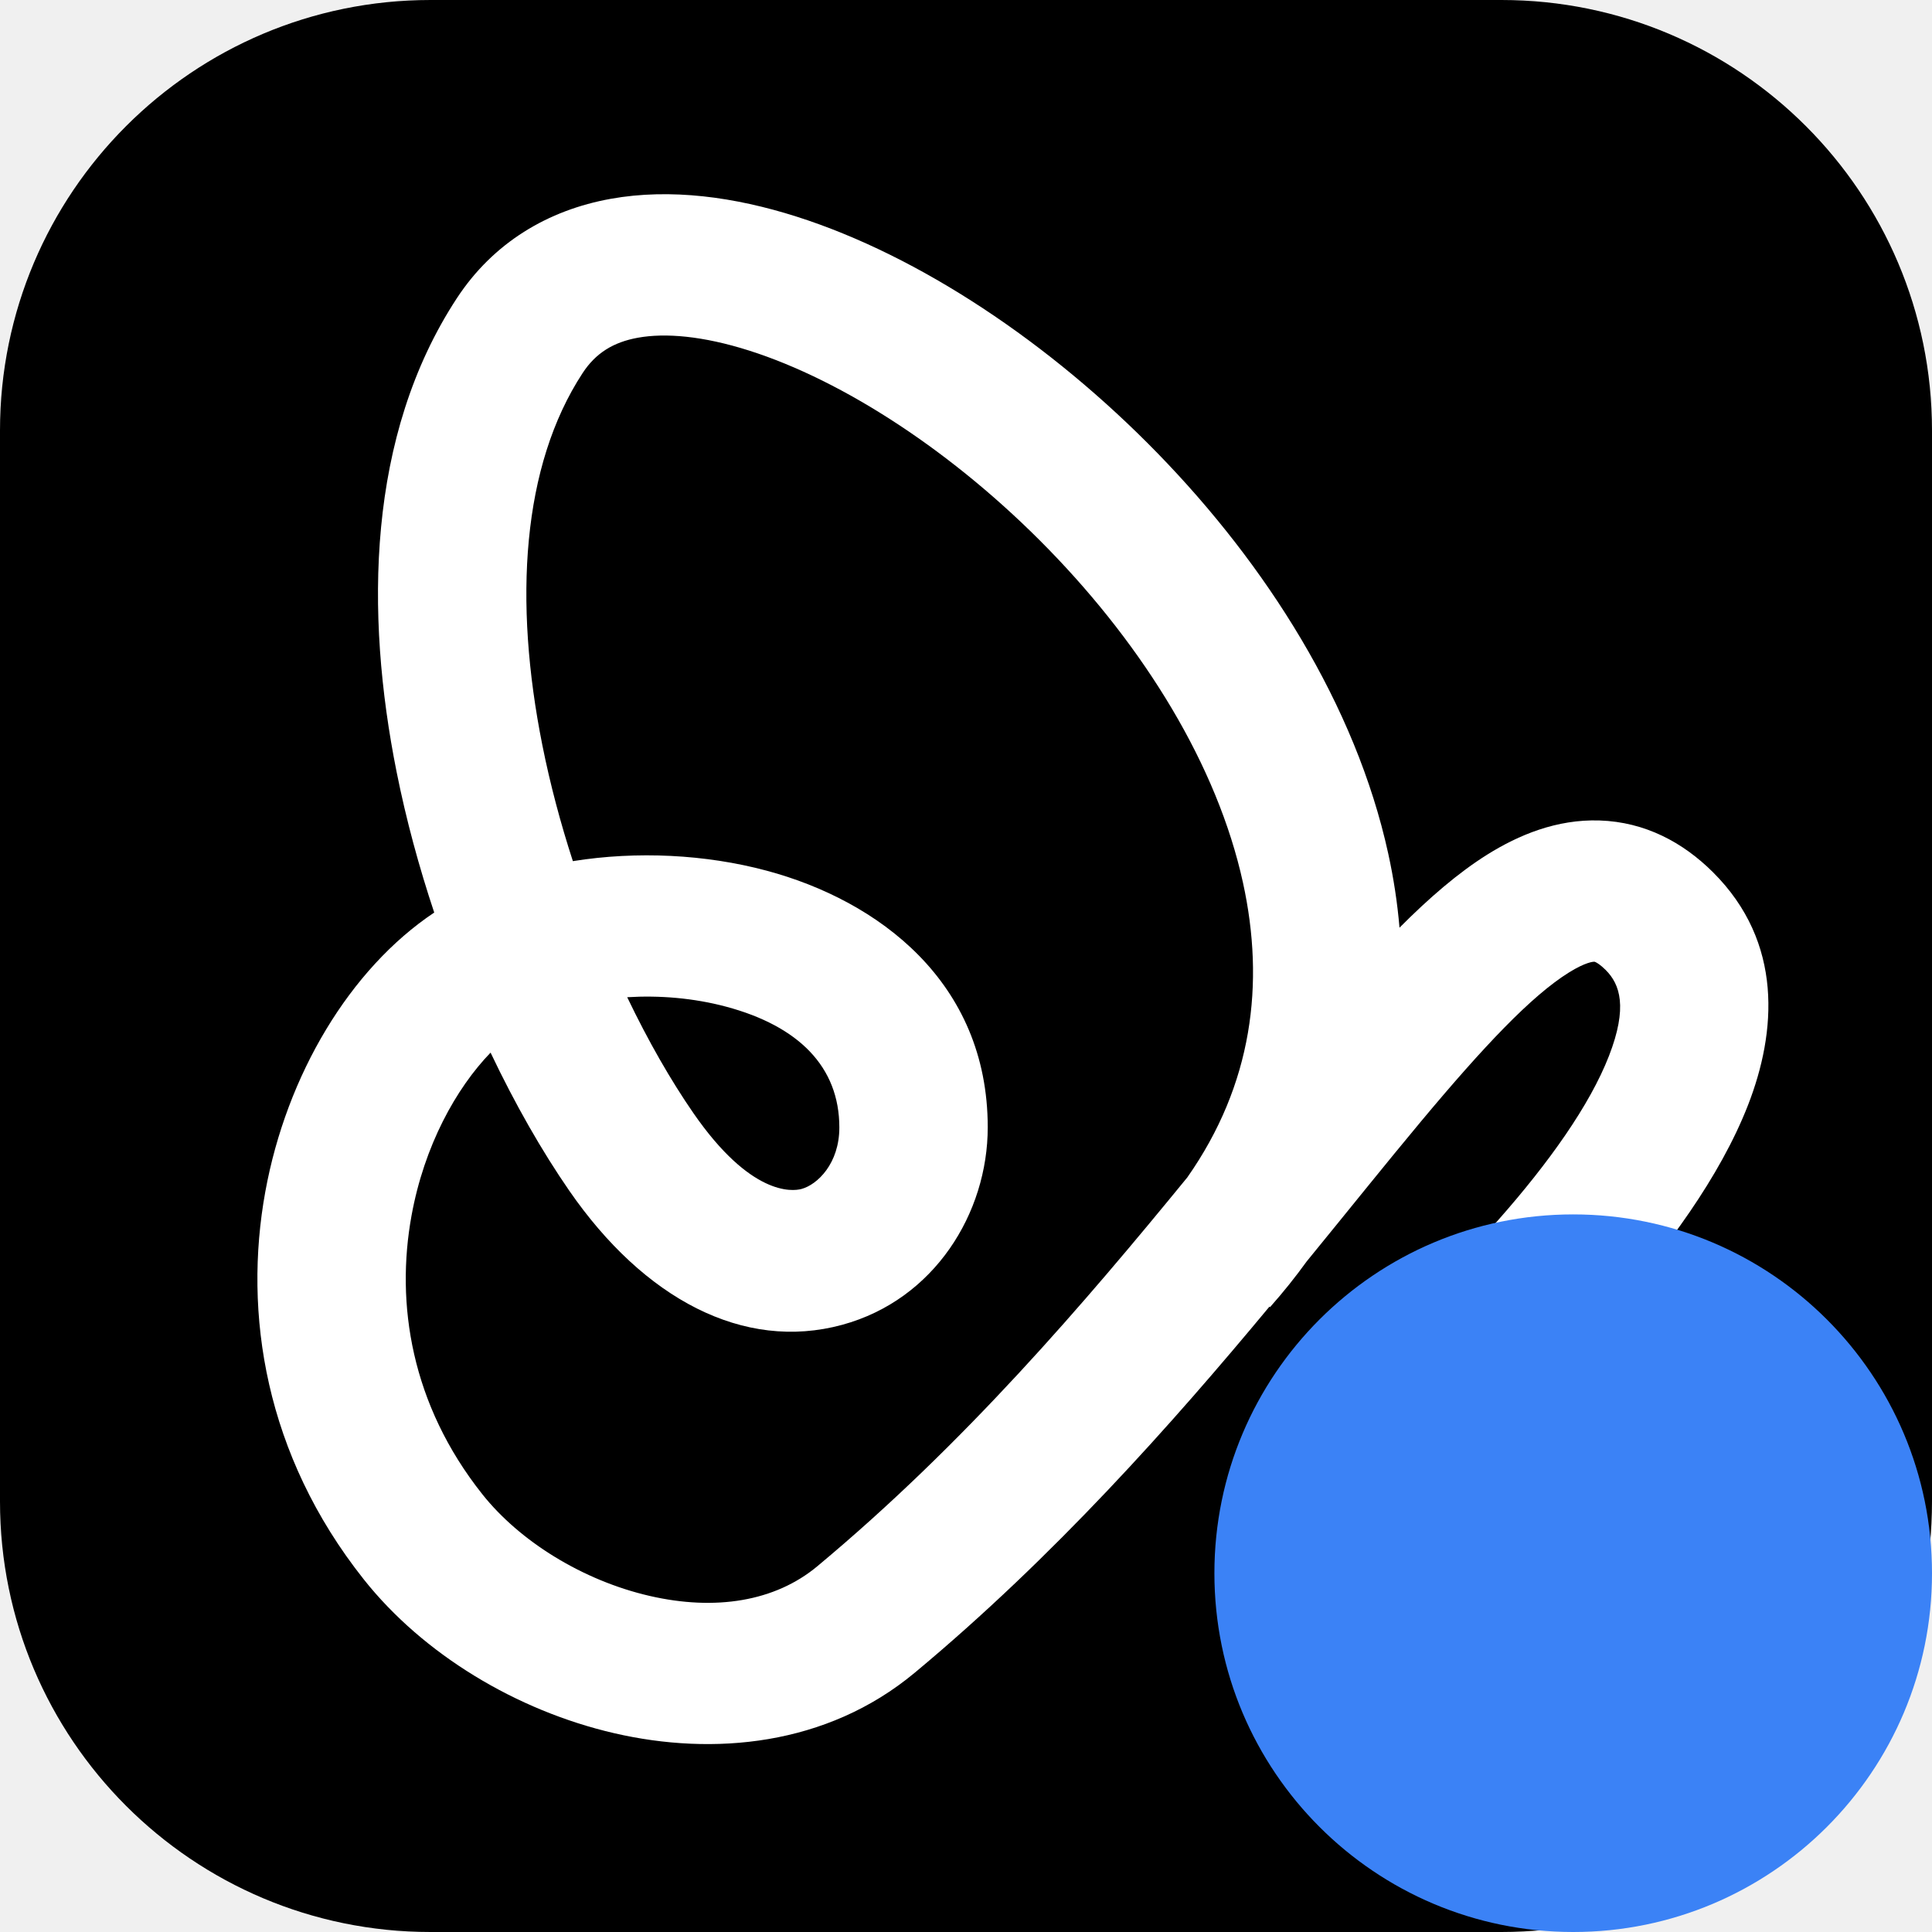
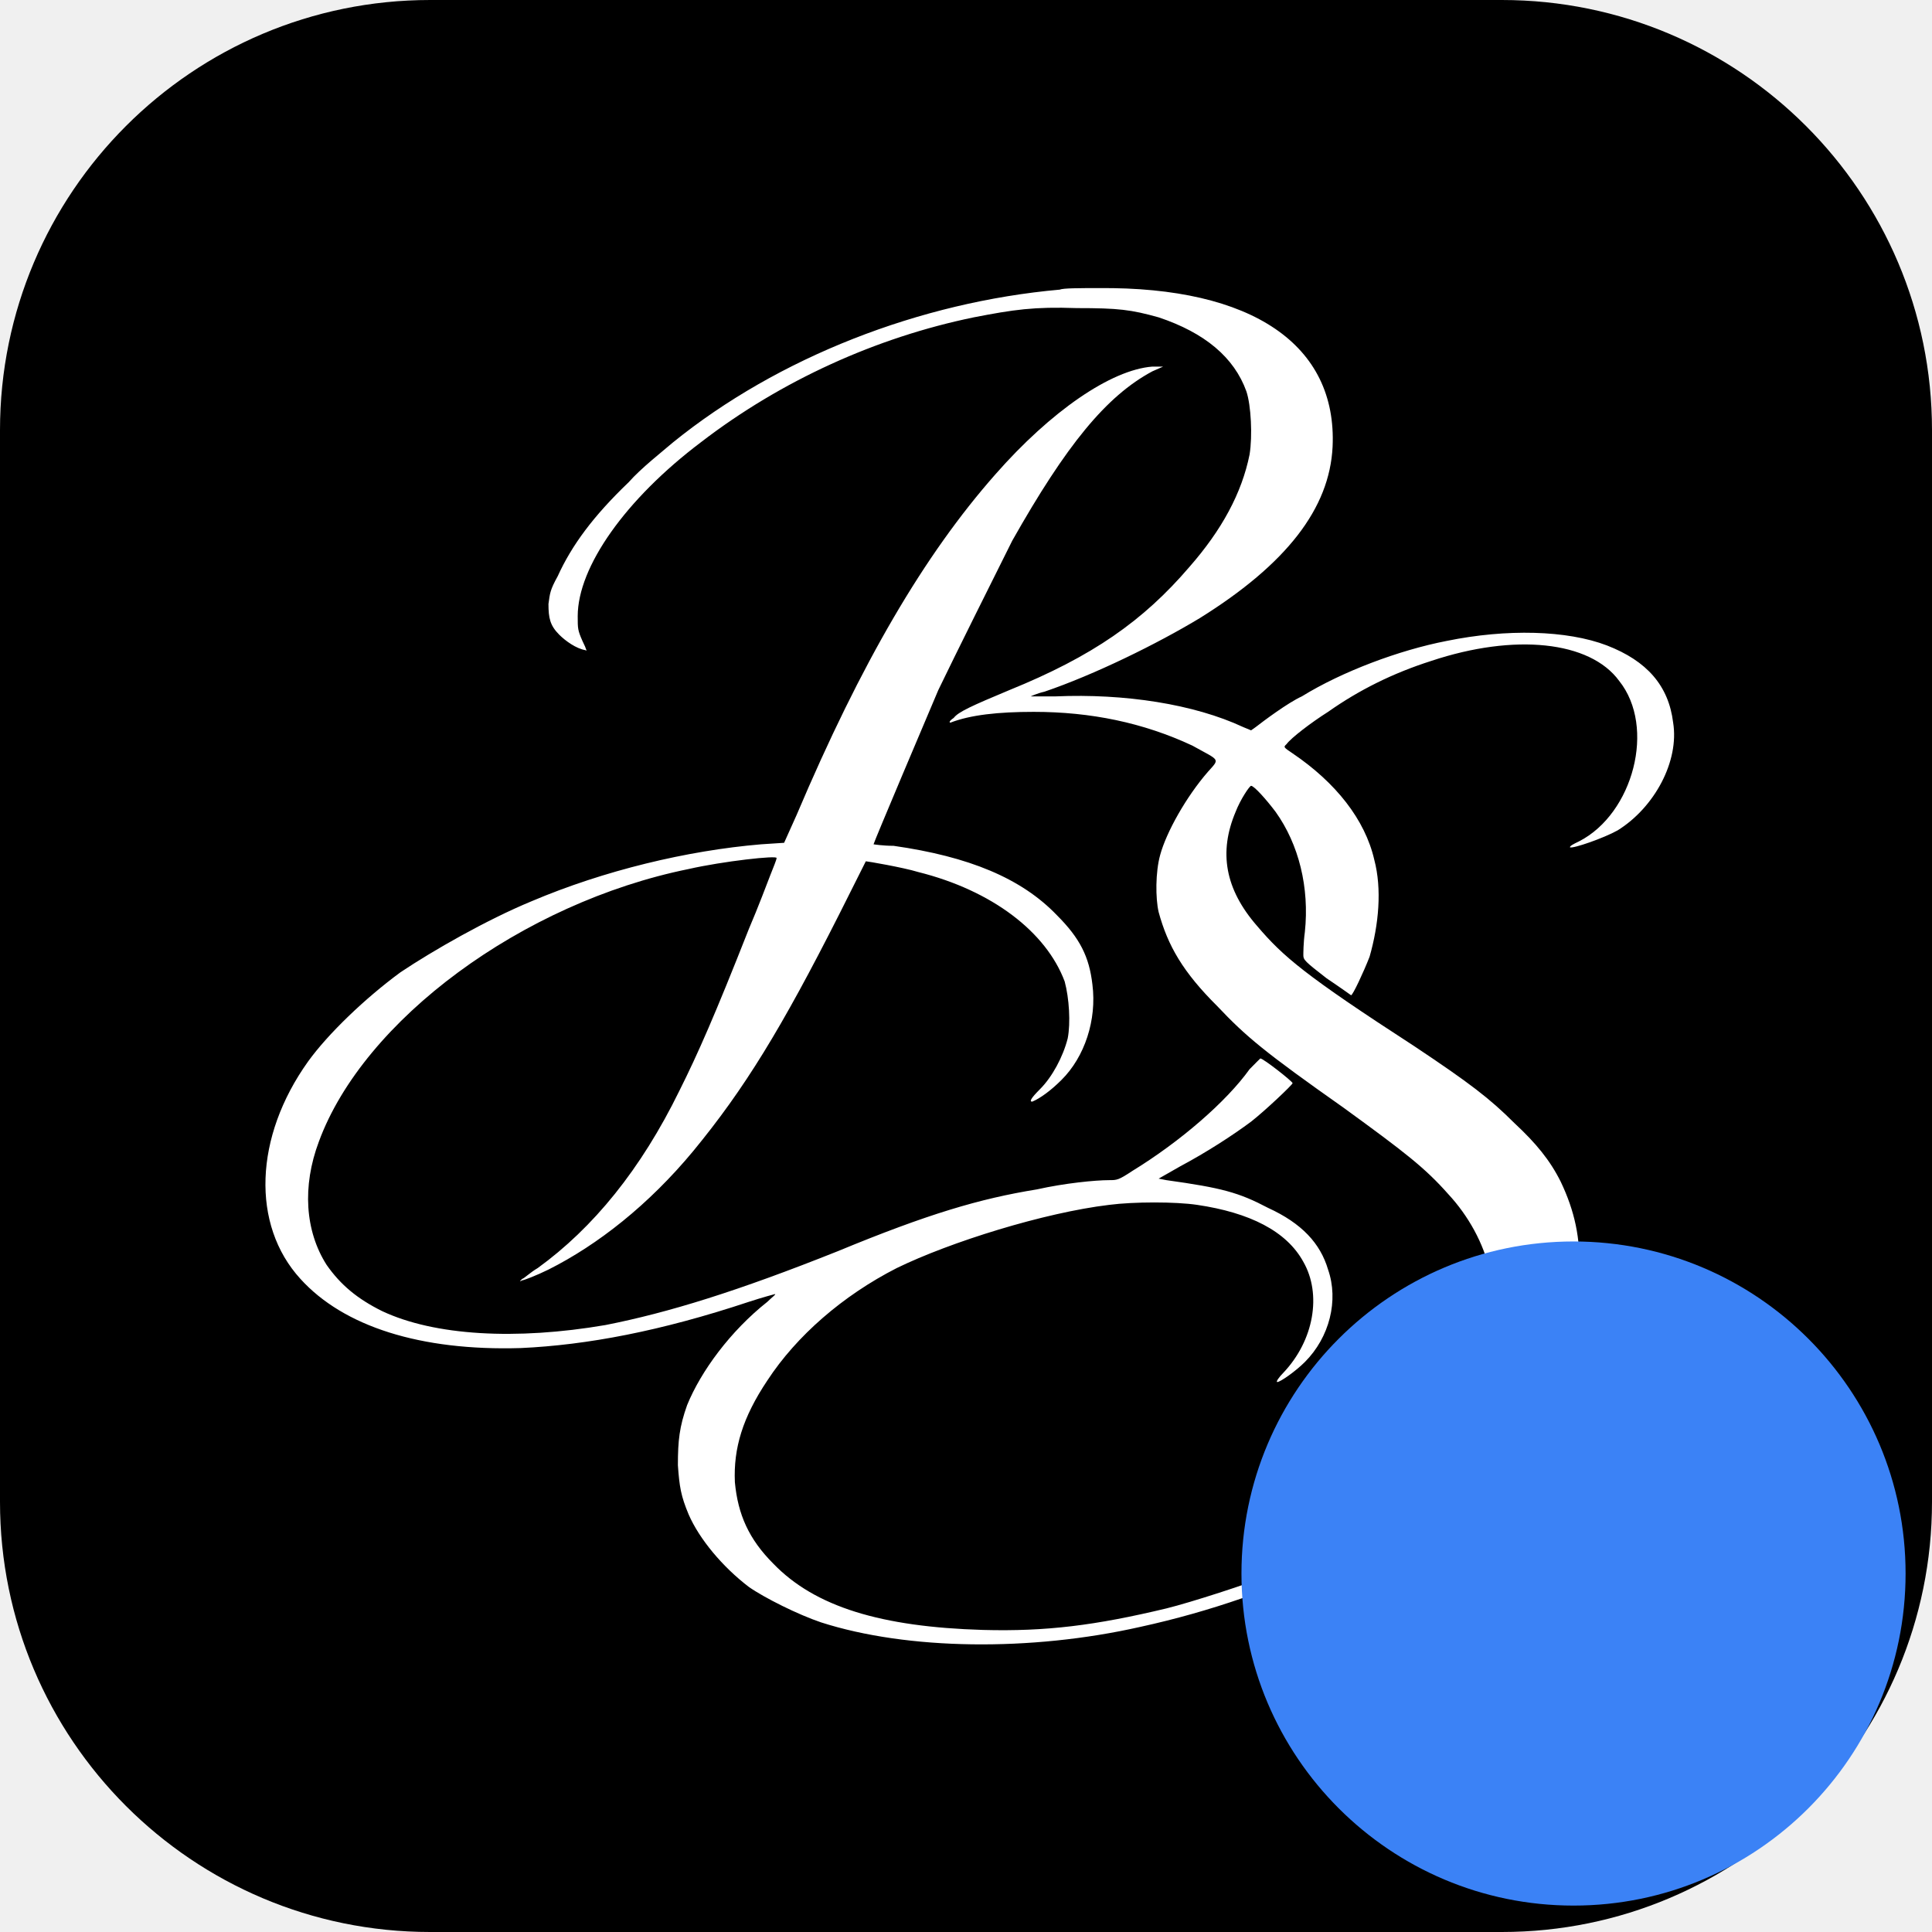
- <svg xmlns="http://www.w3.org/2000/svg" width="48" height="48" viewBox="0 0 700 700" fill="none">
-   <rect width="700" height="700" rx="156" fill="black" />
-   <path transform="translate(350,350) scale(1.05) translate(-350,-350)" d="M291.495 91.399C333.897 104.892 379.155 135.075 416.229 173.191C453.389 211.394 484.429 259.725 495.708 311.251C497.555 319.693 498.865 328.216 499.586 336.776C509.755 326.554 519.867 317.815 529.89 311.547C540.647 304.821 553.808 299.297 568.641 299.785C584.29 300.299 597.395 307.326 607.747 317.632C632.173 341.947 629.612 372.898 619.872 397.936C610.185 422.833 591.557 447.826 572.732 469.124C553.591 490.78 532.713 510.308 516.779 524.318C508.775 531.355 501.936 537.073 497.07 541.052C494.635 543.043 492.689 544.603 491.334 545.679C490.657 546.217 490.126 546.635 489.756 546.926C489.571 547.071 489.425 547.184 489.321 547.265C489.269 547.305 489.227 547.338 489.196 547.362C489.181 547.374 489.168 547.385 489.157 547.393C489.153 547.397 489.147 547.401 489.144 547.403C489.134 547.4 488.837 547.06 473.001 528.499L489.135 547.411C478.157 555.911 462.033 554.334 453.122 543.89C444.213 533.448 445.887 518.094 456.861 509.592C456.863 509.591 456.865 509.588 456.869 509.586C456.88 509.577 456.902 509.561 456.933 509.536C456.997 509.487 457.101 509.404 457.245 509.292C457.533 509.066 457.979 508.715 458.569 508.247C459.749 507.31 461.506 505.901 463.742 504.073C468.216 500.414 474.589 495.088 482.073 488.508C497.114 475.284 516.315 457.282 533.578 437.75C551.157 417.862 565.26 398.01 571.859 381.048C578.403 364.227 575.681 356.302 570.724 351.367C568.928 349.579 567.744 348.902 567.267 348.676C566.888 348.496 566.811 348.52 566.804 348.52C566.605 348.513 563.971 348.537 557.953 352.3C545.161 360.299 528.815 377.492 506.807 403.867C494.927 418.106 481.871 434.435 467.547 451.957C463.709 457.28 459.503 462.538 454.91 467.717L454.702 467.549C420.808 508.347 380.37 553.856 332.335 593.848C301.853 619.226 262.656 622.597 228.642 614.743C194.834 606.936 162.658 587.448 142.217 561.686C108.054 518.631 100.57 469.801 108.223 427.836C115.56 387.606 137.391 351.005 166.502 331.557C161.248 315.813 156.813 299.49 153.519 283.013C142.593 228.368 143.239 167.031 174.28 119.619C186.922 100.31 205.846 89.153 227.387 85.277C248.1 81.55 270.278 84.648 291.495 91.399ZM378.642 206.356C345.773 172.563 307.463 147.917 275.208 137.654C259.096 132.527 246.171 131.514 236.828 133.195C228.314 134.727 222.227 138.497 217.721 145.38C196.712 177.468 193.858 224.004 203.82 273.827C206.532 287.394 210.127 300.834 214.345 313.817C236.45 310.276 260.156 311.463 281.22 317.11C319.621 327.403 357.501 355.419 357.501 405.654C357.501 435.255 339.111 465.136 307.278 473.815C273.211 483.103 238.854 464.822 213.105 427.541C203.716 413.947 194.443 397.766 185.947 379.89C174.028 392.223 163.08 411.953 158.673 436.118C153.128 466.518 158.514 501.286 183.085 532.253C195.993 548.522 217.742 562.031 240.771 567.349C263.594 572.619 284.147 569.24 298.664 557.154C349.383 514.927 390.709 466.547 426.366 422.952C448.879 390.86 453.195 356.06 445.578 321.265C436.703 280.718 411.425 240.06 378.642 206.356ZM306.296 405.722C306.296 384.769 292.223 370.736 267.284 364.051C256.012 361.03 244.156 360.087 233.095 360.771C240.361 375.935 248.168 389.513 255.897 400.704C275.647 429.298 289.989 427.822 293.247 426.934C298.737 425.437 306.296 418.161 306.296 405.722Z" fill="white" />
-   <circle cx="570" cy="570" r="130" fill="#3b82f6" />
+ <svg xmlns="http://www.w3.org/2000/svg" viewBox="0 0 1024 1024">
+   <rect width="1024" height="1024" rx="228" fill="#000000" />
+   <g>
+     <path d="M561.8 153.5 C487.5 160.1 412.4 189.4 356.8 234.4 C351.1 239.3 339.7 248.2 333.2 255.6 C314.4 273.6 303.0 289.1 295.6 305.4 C291.5 312.8 291.5 314.4 290.7 320.1 C290.7 327.5 291.5 331.5 296.4 336.4 C299.7 339.7 305.4 343.8 310.3 344.6 C311.1 345.4 311.1 344.6 308.7 339.7 C306.2 334.0 306.2 333.2 306.2 326.6 C306.2 300.5 331.5 264.6 371.5 234.4 C414.0 201.7 464.6 178.8 516.1 168.2 C537.3 164.1 547.9 162.5 570.8 163.3 C592.8 163.3 599.4 164.1 614.1 168.2 C638.6 176.4 654.1 189.4 660.6 207.4 C663.1 214.8 663.9 231.1 662.3 240.9 C658.2 261.3 647.6 280.9 630.4 300.5 C605.9 329.1 579.0 347.9 534.9 365.8 C515.3 374.0 507.9 377.3 505.5 380.5 C503.0 382.2 503.0 383.0 503.8 383.0 C514.4 378.9 529.1 377.3 547.9 377.3 C578.1 377.3 605.9 383.0 632.0 395.2 C646.7 403.4 646.7 401.8 640.2 409.1 C628.8 422.2 618.2 441.0 614.9 453.2 C612.4 462.2 612.4 476.1 614.1 483.4 C619.0 501.4 627.1 515.3 645.1 533.2 C660.6 549.6 670.4 557.7 712.1 587.1 C744.7 610.8 755.3 619.0 767.6 632.9 C778.2 644.3 786.4 659.0 789.6 673.7 C792.1 682.7 792.1 703.1 790.5 713.7 C783.1 745.5 761.9 777.4 730.8 801.1 C717.0 812.5 694.1 825.6 673.7 834.6 C661.4 839.5 631.2 849.3 618.2 852.5 C580.6 861.5 554.5 864.8 521.0 863.9 C467.1 862.3 432.0 851.7 409.9 828.8 C396.9 815.8 391.1 802.7 389.5 785.6 C388.7 767.6 393.6 751.3 406.7 731.7 C422.2 708.0 446.7 686.7 475.3 672.1 C503.8 658.2 553.6 642.7 587.9 638.6 C601.0 636.9 623.1 636.9 634.5 638.6 C662.3 642.7 681.9 652.5 690.8 668.8 C700.6 685.9 696.5 710.4 680.2 727.6 C677.8 730.0 676.1 732.5 677.0 732.5 C678.6 732.5 686.7 726.8 691.6 721.9 C704.7 708.8 709.6 689.2 703.9 672.9 C699.8 659.0 690.0 648.4 672.1 640.2 C656.5 632.0 647.6 629.6 618.2 625.5 L614.1 624.7 L625.5 618.2 C639.4 610.8 653.3 601.8 663.1 594.5 C670.4 588.8 685.1 574.9 685.1 574.1 C685.1 573.2 669.6 561.0 668.0 561.0 C668.0 561.0 665.5 563.4 662.3 566.7 C650.0 583.9 625.5 605.1 600.2 620.6 C592.8 625.5 592.0 625.5 587.9 625.5 C580.6 625.5 564.3 627.1 549.6 630.4 C519.3 635.3 491.6 643.5 444.2 663.1 C391.1 684.3 354.4 695.7 320.9 702.3 C273.6 710.4 230.3 708.0 202.5 694.9 C189.4 688.4 180.5 681.0 173.1 670.4 C161.7 652.5 160.1 628.8 169.0 605.1 C192.7 540.6 276.8 478.5 365.0 460.6 C383.0 456.5 412.4 453.2 411.6 454.8 C411.6 455.7 409.9 459.7 408.3 463.8 C406.7 467.9 401.8 481.0 396.9 492.4 C378.9 538.1 369.9 558.5 360.1 578.1 C339.7 619.8 314.4 650.8 285.0 672.1 C280.9 674.5 277.6 677.8 276.8 677.8 C275.2 679.4 275.2 679.4 276.8 678.6 C277.6 678.6 284.2 676.1 290.7 672.9 C316.8 659.8 343.8 638.6 367.5 610.0 C394.4 577.3 414.0 545.5 445.0 484.2 C452.4 469.5 458.9 456.5 458.9 456.5 C459.7 456.5 478.5 459.7 486.7 462.2 C525.9 472.0 554.5 494.0 564.3 520.2 C566.7 529.1 567.5 542.2 565.9 550.4 C563.4 560.2 557.7 570.8 551.2 577.3 C546.3 582.2 545.5 583.9 547.1 583.9 C551.2 582.2 556.9 578.1 562.6 572.4 C574.9 560.2 581.4 540.6 579.0 521.8 C577.3 507.1 572.4 497.3 560.2 485.1 C541.4 465.5 513.6 454.0 473.6 448.3 C467.9 448.3 463.0 447.5 463.0 447.5 C463.0 446.7 492.4 377.3 497.3 365.8 C505.5 348.7 527.5 304.6 536.5 286.6 C565.1 236.0 586.3 209.9 610.8 196.8 L616.5 194.3 L610.8 194.3 C588.8 196.0 556.9 218.0 527.5 251.5 C490.0 294.0 456.5 351.1 422.2 432.0 L415.6 446.7 L403.4 447.5 C364.2 450.8 320.1 461.4 281.7 477.7 C258.0 487.5 229.5 503.8 212.3 515.3 C193.5 529.1 173.9 547.9 163.3 562.6 C134.7 602.6 133.1 649.2 159.2 677.8 C182.1 703.1 222.9 716.1 276.0 714.5 C311.1 712.9 350.3 705.5 396.9 690.0 C404.2 687.6 410.7 685.9 410.7 685.9 C411.6 685.9 409.1 687.6 406.7 690.0 C387.1 705.5 371.5 726.8 364.2 744.7 C360.1 756.2 359.3 763.5 359.3 776.6 C360.1 788.0 360.9 792.9 365.0 802.7 C370.7 815.8 383.0 830.5 396.9 841.1 C405.0 846.8 423.0 855.8 435.2 859.9 C481.0 874.6 546.3 875.4 604.3 862.3 C641.8 854.1 676.1 841.9 708.8 826.4 C743.9 809.2 766.8 793.7 788.8 771.7 C818.2 742.3 835.4 708.0 837.0 673.7 C837.8 656.5 834.6 641.8 827.2 626.3 C821.5 614.9 814.1 605.9 802.7 595.3 C789.6 582.2 779.0 574.1 749.6 554.5 C691.6 516.9 680.2 507.1 666.3 490.8 C649.2 471.2 645.9 451.6 654.9 430.3 C657.4 423.8 662.3 416.5 663.1 416.5 C664.7 416.5 671.2 423.8 676.1 430.3 C688.4 447.5 694.1 470.4 691.6 494.0 C690.8 499.8 690.8 505.5 690.8 506.3 C690.8 508.7 691.6 509.6 703.1 518.5 C710.4 523.4 716.1 527.5 716.1 527.5 C717.0 527.5 722.7 515.3 725.9 507.1 C730.8 490.0 732.5 471.2 728.4 455.7 C723.5 434.4 708.0 414.8 685.1 399.3 C680.2 396.0 680.2 396.0 681.9 394.4 C684.3 391.1 694.9 383.0 703.9 377.3 C720.2 365.8 738.2 356.8 758.6 350.3 C802.7 335.6 842.7 339.7 858.2 360.9 C877.8 385.4 865.6 431.2 837.0 445.9 C833.7 447.5 832.1 448.3 832.1 449.1 C833.7 449.9 850.1 444.2 857.4 440.1 C877.0 427.9 890.1 403.4 886.8 383.0 C884.4 363.4 872.9 350.3 851.7 342.1 C830.5 334.0 798.6 333.2 766.8 339.7 C741.5 344.6 711.2 356.0 690.0 369.1 C682.7 372.4 669.6 382.2 665.5 385.4 L663.1 387.1 L659.0 385.4 C632.9 373.2 596.1 367.5 559.4 369.1 C547.9 369.1 545.5 369.1 546.3 369.1 C546.3 369.1 549.6 367.5 553.6 366.6 C579.8 357.7 613.3 341.3 636.1 327.5 C681.9 298.9 704.7 269.5 706.3 236.8 C708.8 182.9 663.9 151.9 582.2 152.7 C572.4 152.7 563.4 152.7 561.8 153.5 Z" fill="#FFFFFF" />
+   </g>
+   <circle cx="834" cy="834" r="176" fill="#3b82f6" />
</svg>
